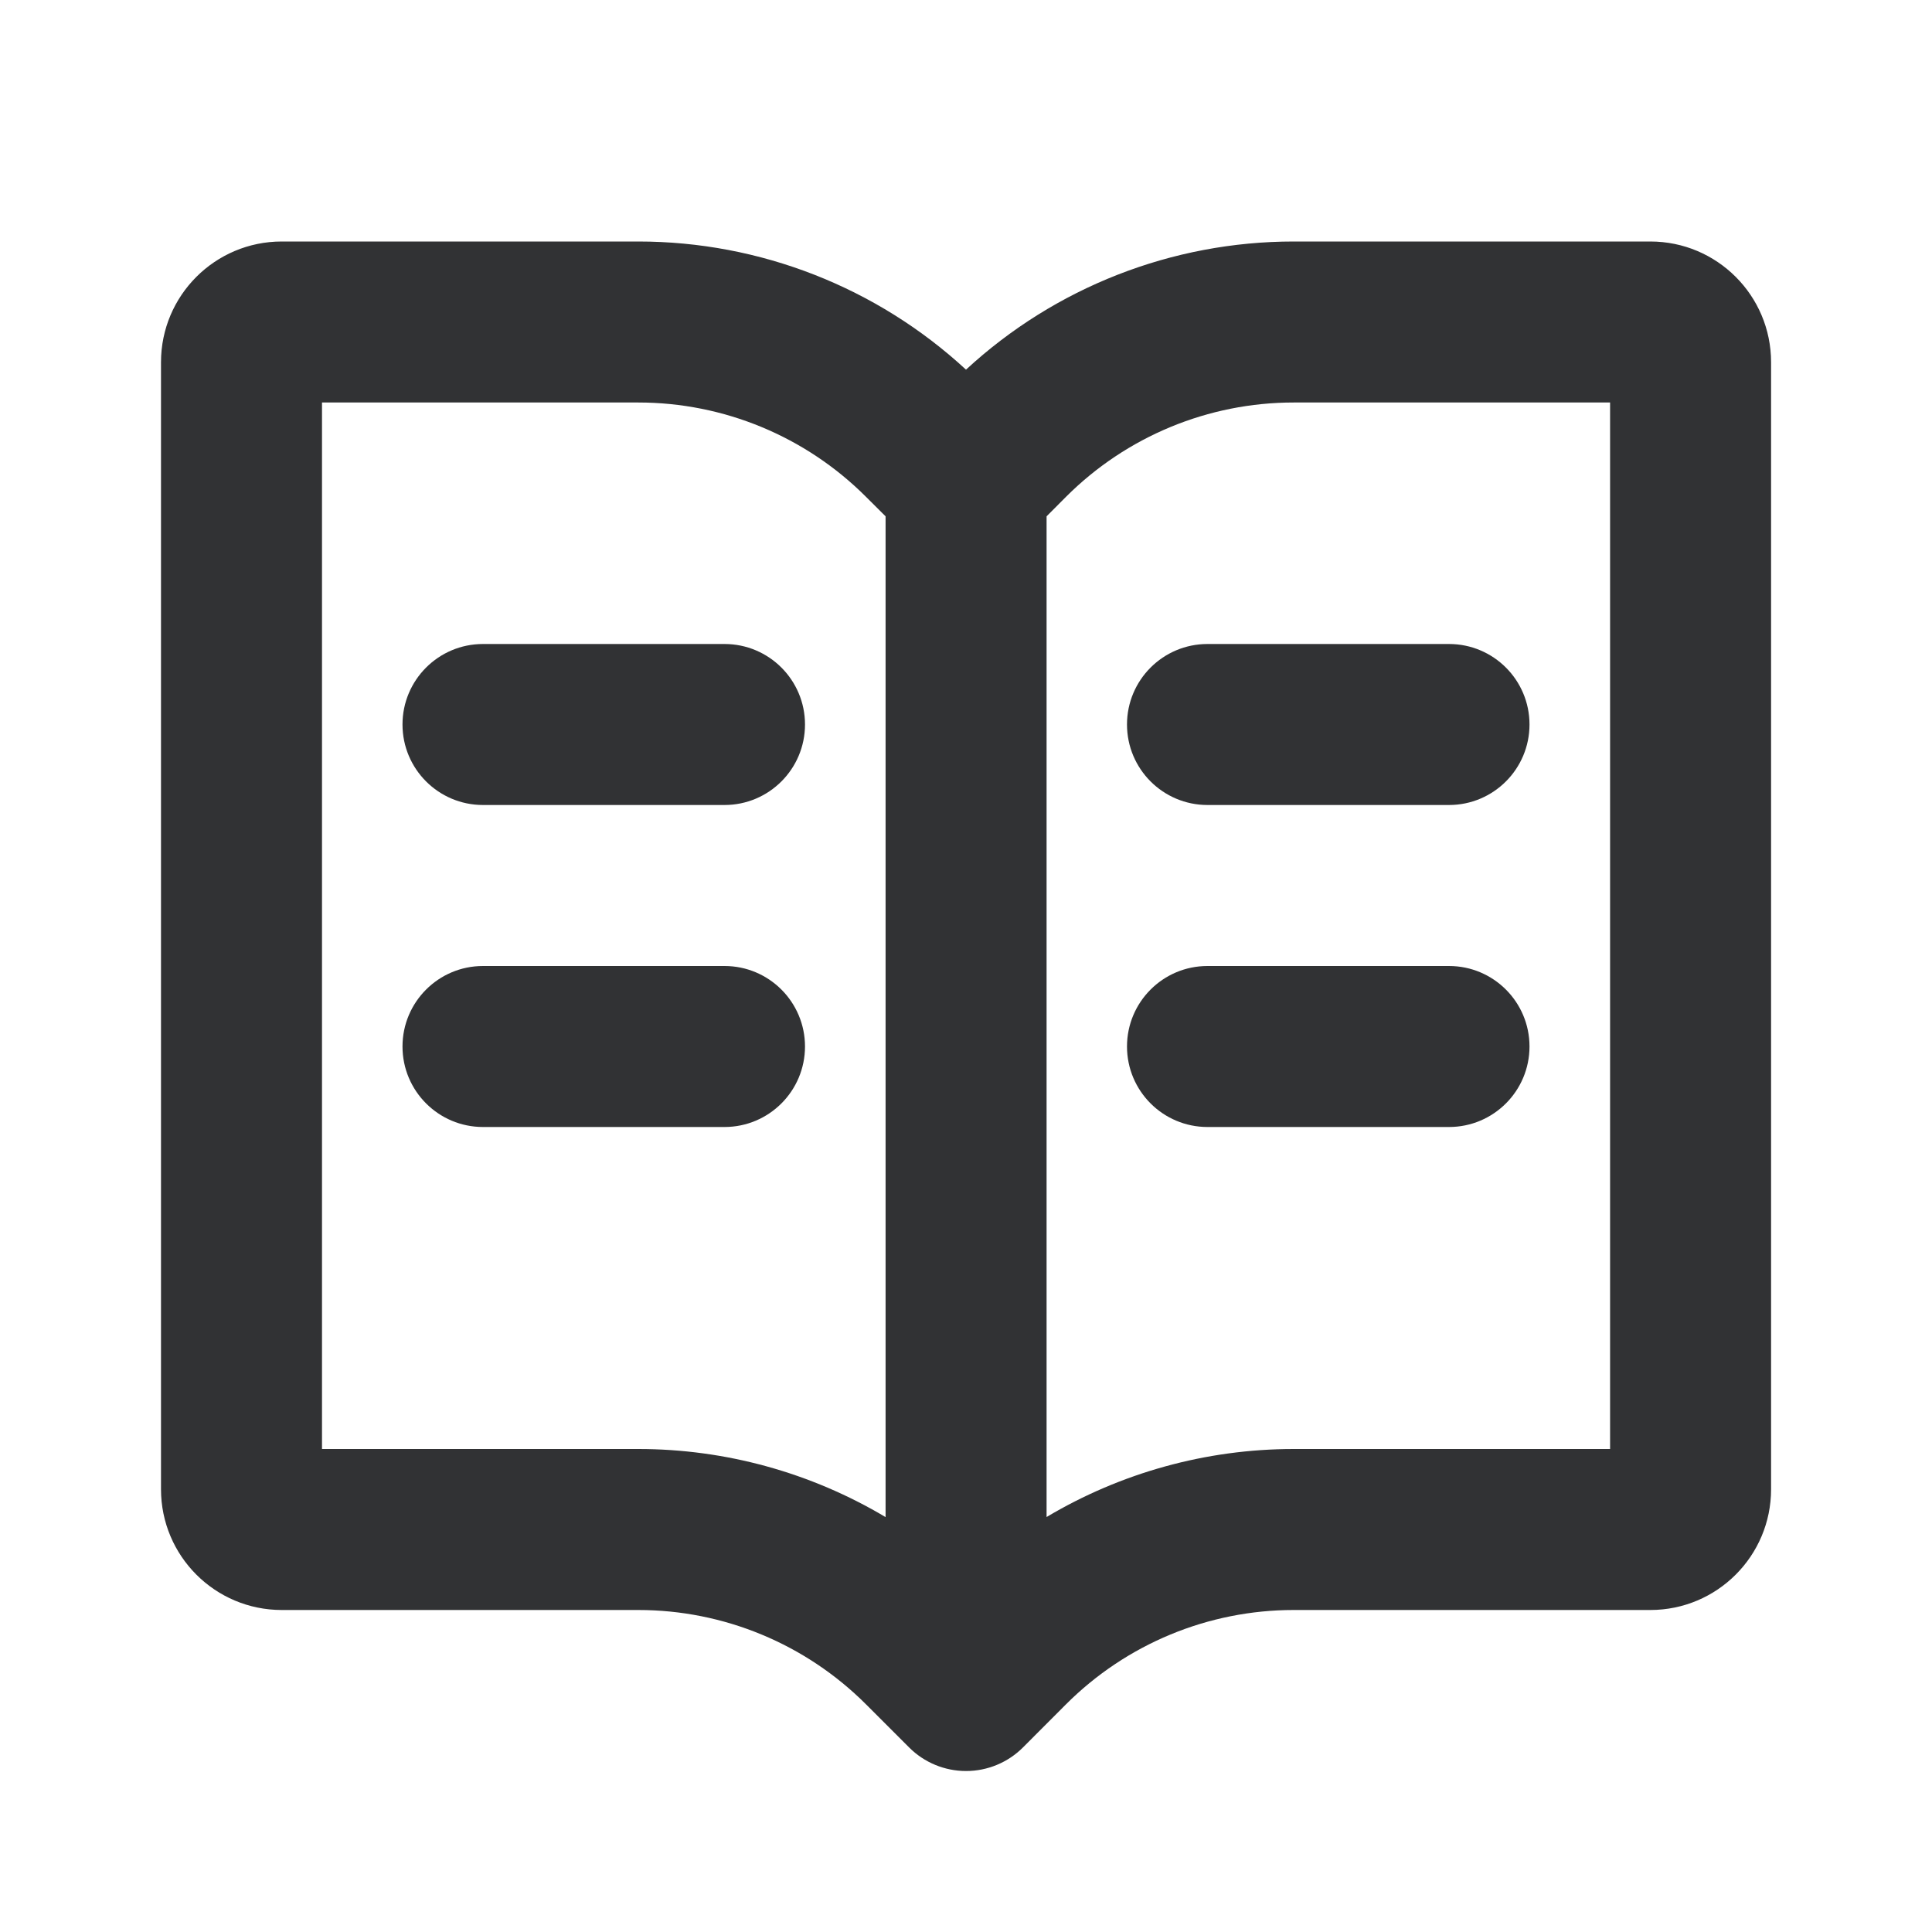
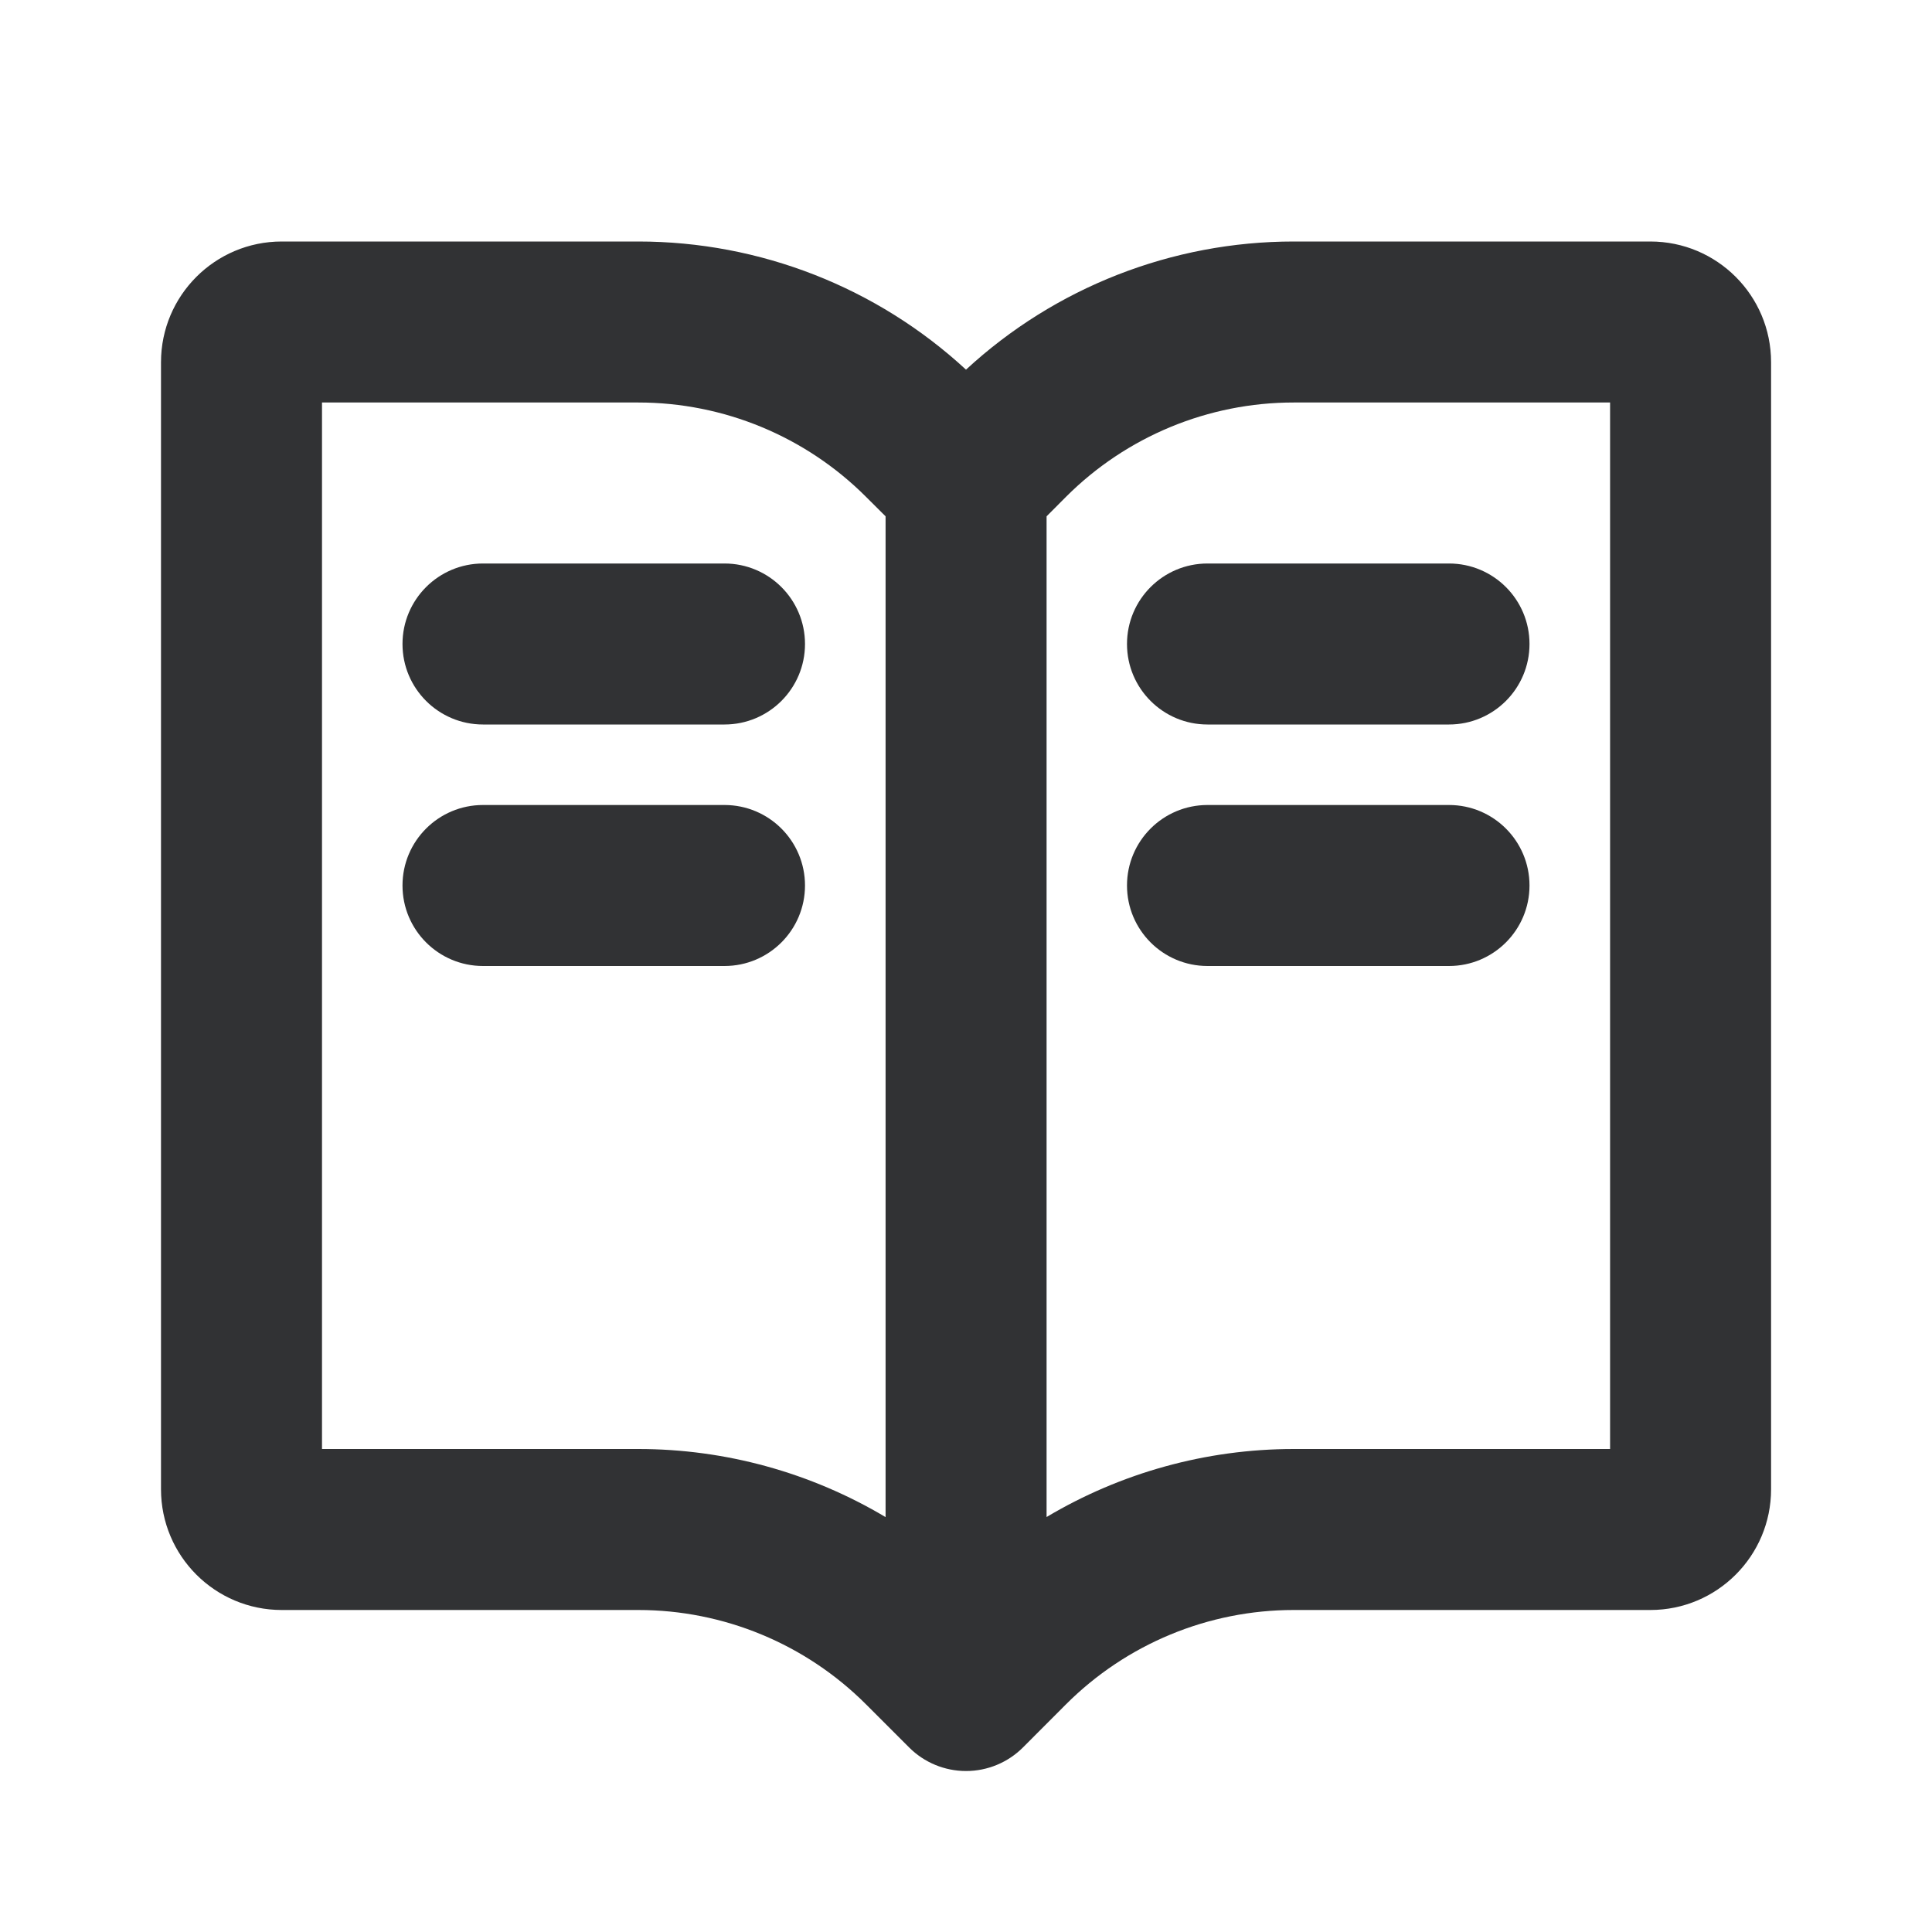
<svg xmlns="http://www.w3.org/2000/svg" width="24" height="24" fill="none" viewBox="0 0 24 24">
-   <path fill="#313234" fill-rule="evenodd" d="M20.5 3h-4.429C14.56 3 13.106 3.57 12 4.592A6 6 0 0 0 7.93 3H3.5A1.5 1.5 0 0 0 2 4.5v14A1.5 1.5 0 0 0 3.5 20h4.43a4 4 0 0 1 2.827 1.171l.536.536a1 1 0 0 0 1.415 0l.535-.536A4 4 0 0 1 16.071 20h4.43a1.5 1.5 0 0 0 1.5-1.5v-14A1.5 1.5 0 0 0 20.5 3m-4.429 2h3.93v13h-3.93c-1.09 0-2.15.297-3.07.845V6.414l.242-.243A4 4 0 0 1 16.071 5m-5.07 1.414v12.432A6 6 0 0 0 7.928 18H4V5h3.93a4 4 0 0 1 2.827 1.171zM5 9a1 1 0 0 1 1-1h3a1 1 0 0 1 0 2H6a1 1 0 0 1-1-1m10-1a1 1 0 1 0 0 2h3a1 1 0 1 0 0-2zm0 4a1 1 0 1 0 0 2h3a1 1 0 1 0 0-2zm-9 0a1 1 0 1 0 0 2h3a1 1 0 1 0 0-2z" clip-rule="evenodd" />
+   <path fill="#313234" fill-rule="evenodd" d="M20.5 3h-4.429C14.56 3 13.106 3.57 12 4.592A6 6 0 0 0 7.93 3H3.5A1.5 1.5 0 0 0 2 4.5v14A1.5 1.5 0 0 0 3.5 20h4.43a4 4 0 0 1 2.827 1.171l.536.536a1 1 0 0 0 1.415 0l.535-.536A4 4 0 0 1 16.071 20h4.43a1.5 1.5 0 0 0 1.5-1.5v-14A1.5 1.5 0 0 0 20.5 3m-4.429 2h3.93v13h-3.93c-1.09 0-2.15.297-3.07.845V6.414l.242-.243A4 4 0 0 1 16.071 5m-5.07 1.414v12.432A6 6 0 0 0 7.928 18H4V5h3.93a4 4 0 0 1 2.827 1.171zM5 8a1 1 0 0 1 1-1h3a1 1 0 0 1 0 2H6a1 1 0 0 1-1-1m10-1a1 1 0 1 0 0 2h3a1 1 0 1 0 0-2zm0 3a1 1 0 1 0 0 2h3a1 1 0 1 0 0-2zm-9 0a1 1 0 1 0 0 2h3a1 1 0 1 0 0-2z" clip-rule="evenodd" />
</svg>
